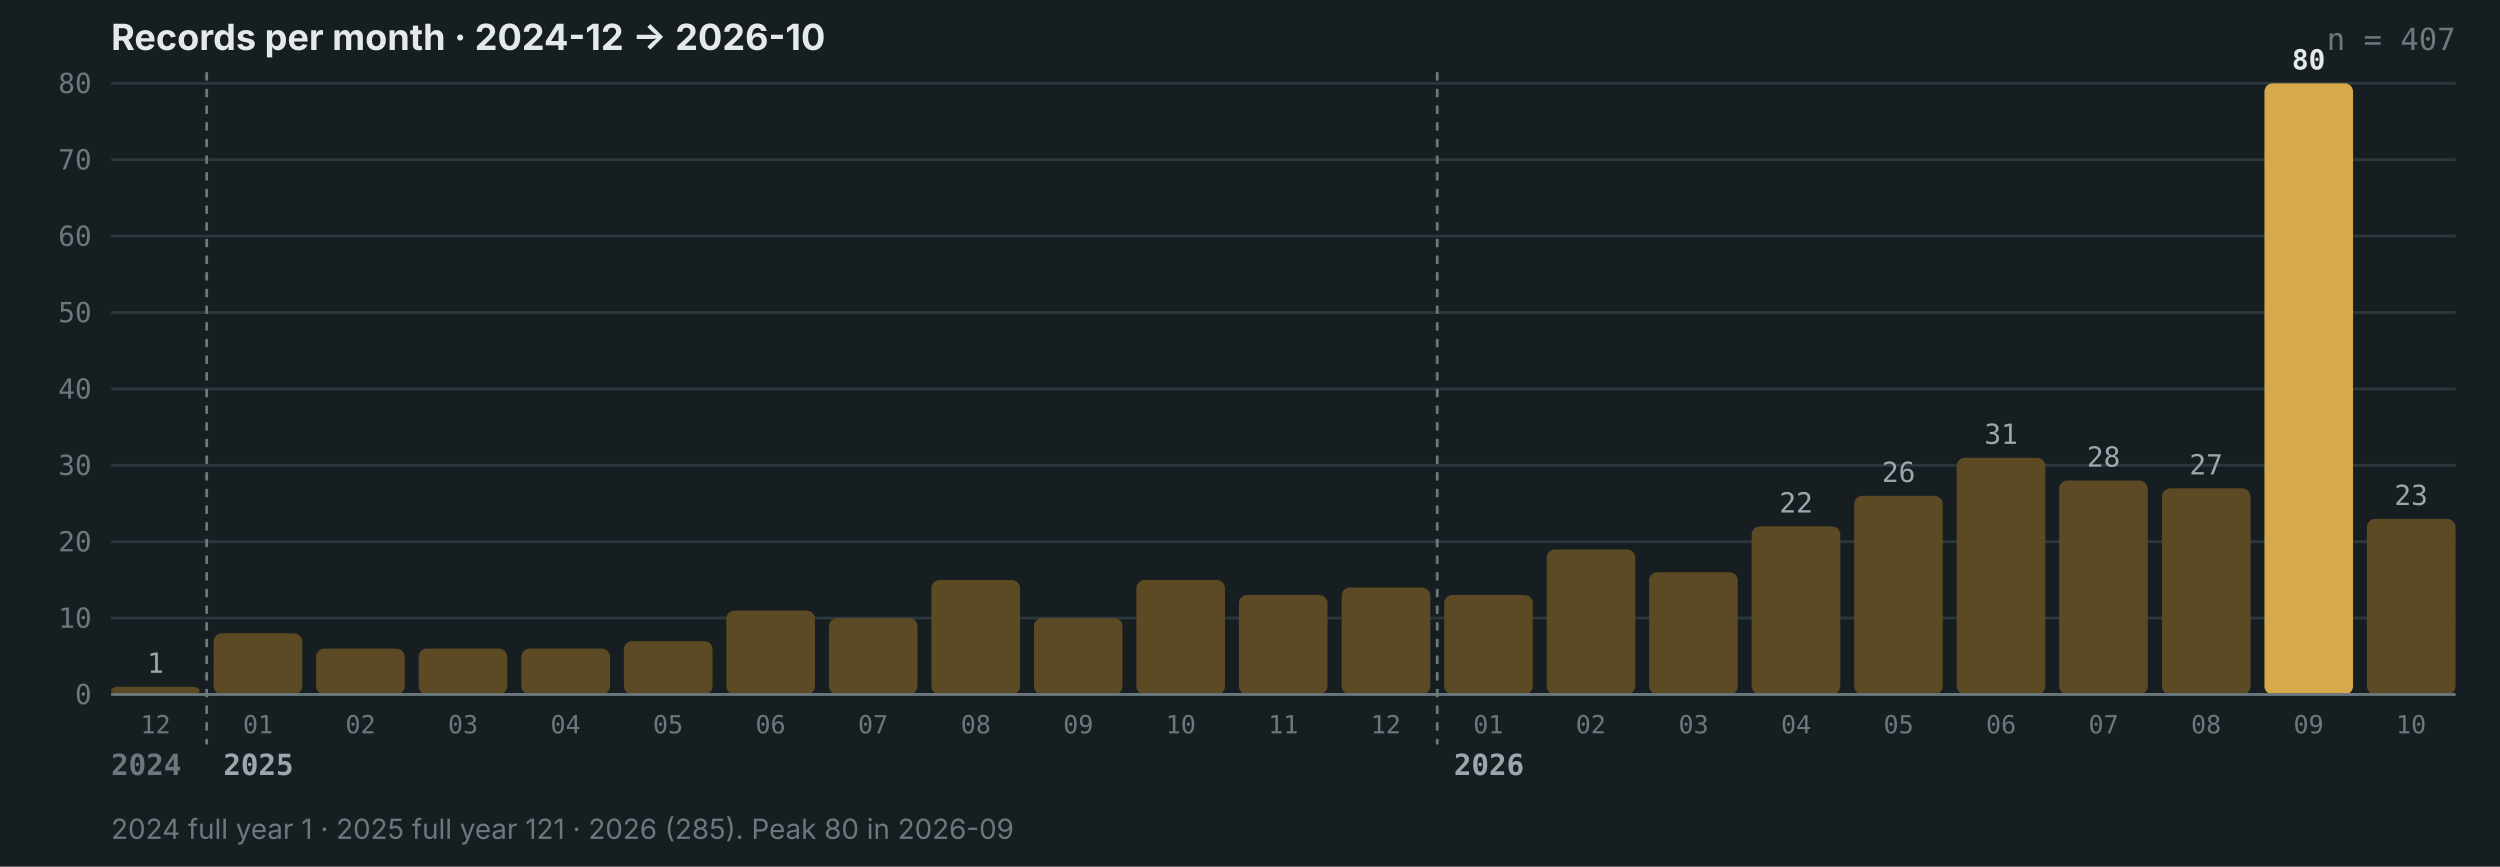
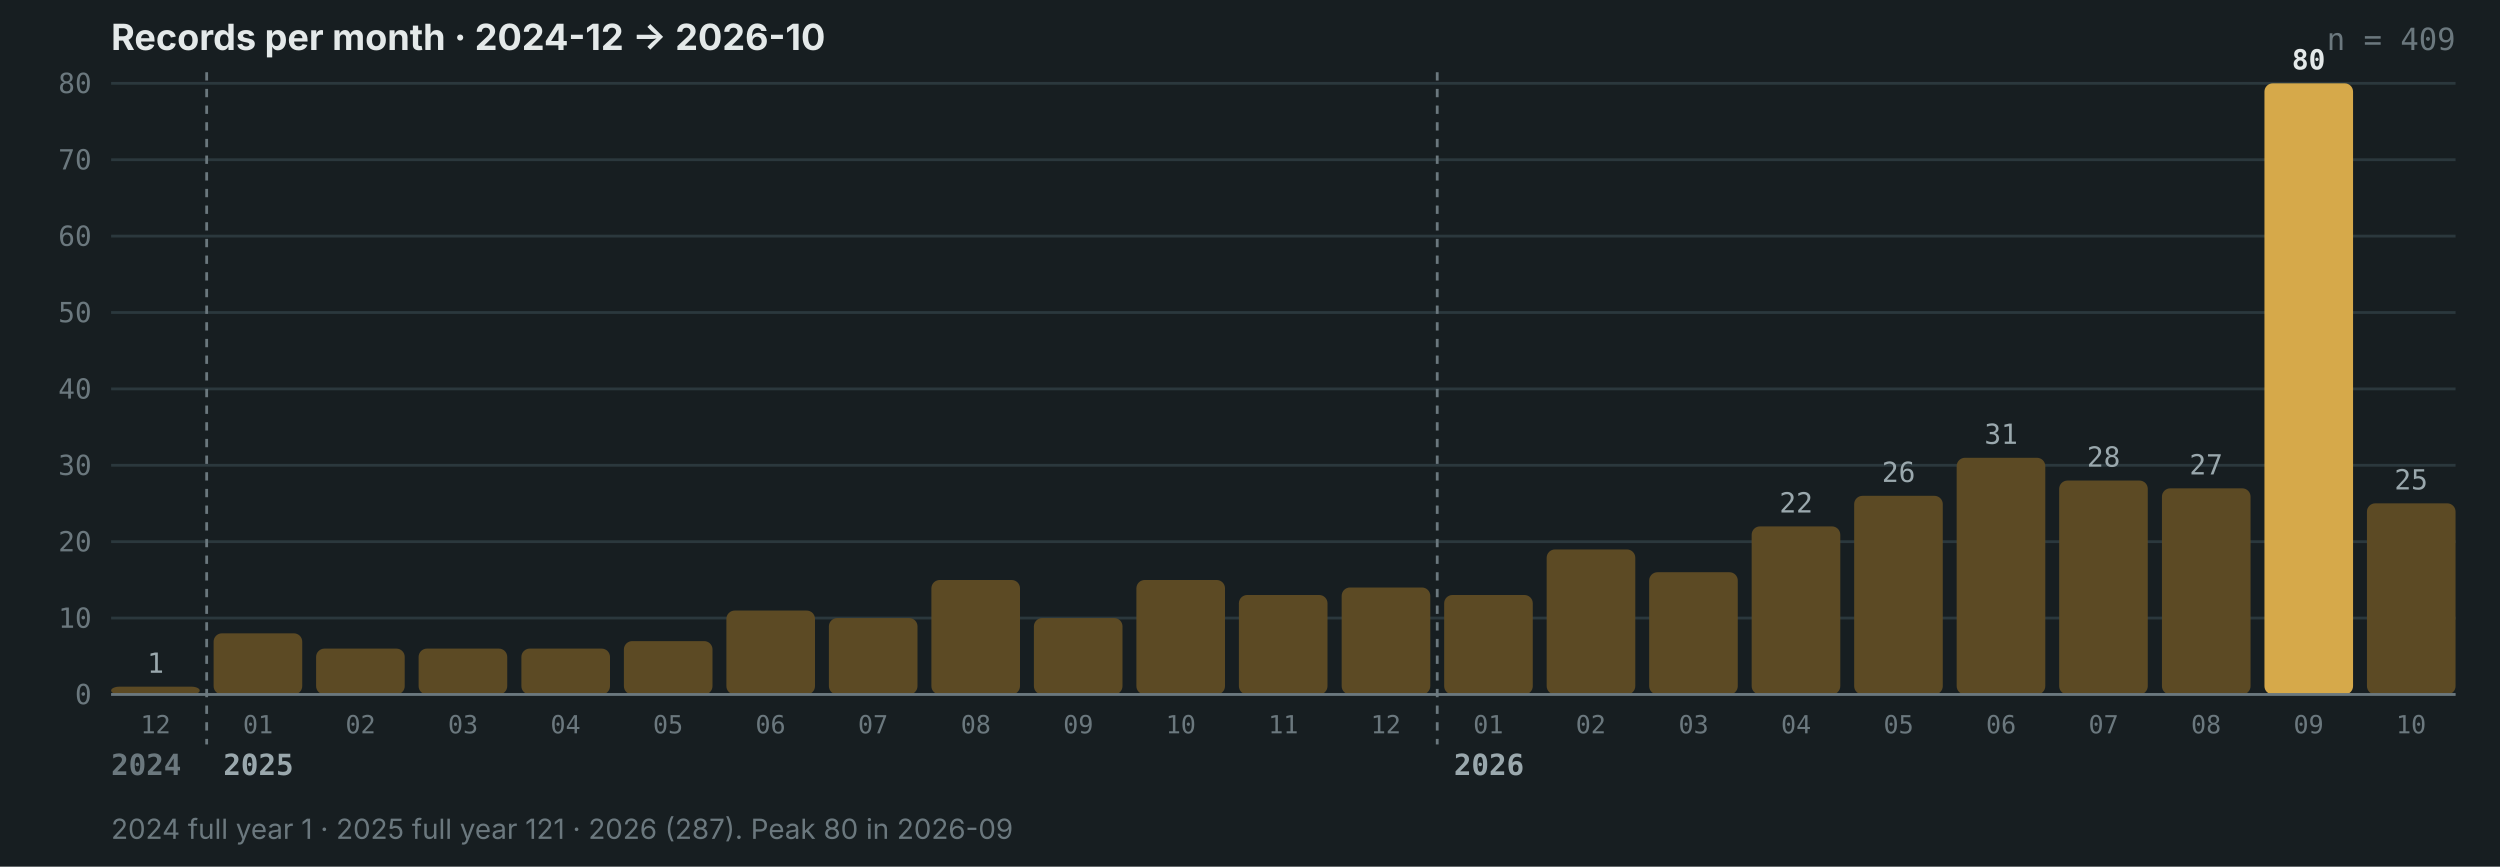
<svg xmlns="http://www.w3.org/2000/svg" viewBox="0 0 900 312" width="900" height="312" role="img" font-family="ui-sans-serif,-apple-system,'Segoe UI','PingFang SC','Microsoft YaHei',sans-serif">
  <rect width="900" height="312" fill="#171E21" />
  <text x="40" y="18" font-size="13" font-weight="700" fill="#E4E9E9">Records per month · 2024-12 → 2026-10</text>
-   <text x="884" y="18" font-size="11" text-anchor="end" fill="#6B787E" font-family="ui-monospace,'SF Mono','Cascadia Mono','Consolas',monospace">n = 407</text>
+   <text x="884" y="18" font-size="11" text-anchor="end" fill="#6B787E" font-family="ui-monospace,'SF Mono','Cascadia Mono','Consolas',monospace">n = 409</text>
  <line x1="40" y1="250.0" x2="884" y2="250.0" stroke="#2B383D" stroke-width="1" />
  <text x="33" y="253.5" font-size="10" text-anchor="end" fill="#6B787E" font-family="ui-monospace,'SF Mono','Cascadia Mono','Consolas',monospace">0</text>
  <line x1="40" y1="222.5" x2="884" y2="222.5" stroke="#2B383D" stroke-width="1" />
  <text x="33" y="226.0" font-size="10" text-anchor="end" fill="#6B787E" font-family="ui-monospace,'SF Mono','Cascadia Mono','Consolas',monospace">10</text>
  <line x1="40" y1="195.0" x2="884" y2="195.0" stroke="#2B383D" stroke-width="1" />
  <text x="33" y="198.5" font-size="10" text-anchor="end" fill="#6B787E" font-family="ui-monospace,'SF Mono','Cascadia Mono','Consolas',monospace">20</text>
  <line x1="40" y1="167.5" x2="884" y2="167.5" stroke="#2B383D" stroke-width="1" />
  <text x="33" y="171.0" font-size="10" text-anchor="end" fill="#6B787E" font-family="ui-monospace,'SF Mono','Cascadia Mono','Consolas',monospace">30</text>
  <line x1="40" y1="140.0" x2="884" y2="140.0" stroke="#2B383D" stroke-width="1" />
  <text x="33" y="143.5" font-size="10" text-anchor="end" fill="#6B787E" font-family="ui-monospace,'SF Mono','Cascadia Mono','Consolas',monospace">40</text>
  <line x1="40" y1="112.5" x2="884" y2="112.5" stroke="#2B383D" stroke-width="1" />
  <text x="33" y="116.0" font-size="10" text-anchor="end" fill="#6B787E" font-family="ui-monospace,'SF Mono','Cascadia Mono','Consolas',monospace">50</text>
  <line x1="40" y1="85.0" x2="884" y2="85.0" stroke="#2B383D" stroke-width="1" />
  <text x="33" y="88.5" font-size="10" text-anchor="end" fill="#6B787E" font-family="ui-monospace,'SF Mono','Cascadia Mono','Consolas',monospace">60</text>
  <line x1="40" y1="57.5" x2="884" y2="57.5" stroke="#2B383D" stroke-width="1" />
  <text x="33" y="61.0" font-size="10" text-anchor="end" fill="#6B787E" font-family="ui-monospace,'SF Mono','Cascadia Mono','Consolas',monospace">70</text>
  <line x1="40" y1="30.0" x2="884" y2="30.0" stroke="#2B383D" stroke-width="1" />
  <text x="33" y="33.5" font-size="10" text-anchor="end" fill="#6B787E" font-family="ui-monospace,'SF Mono','Cascadia Mono','Consolas',monospace">80</text>
  <line x1="74.4" y1="26" x2="74.4" y2="268" stroke="#6B787E" stroke-width="1" stroke-dasharray="3 3" />
  <text x="80.4" y="279.0" font-size="10.5" font-weight="700" fill="#9AA8AD" font-family="ui-monospace,'SF Mono','Cascadia Mono','Consolas',monospace">2025</text>
  <line x1="517.4" y1="26" x2="517.4" y2="268" stroke="#6B787E" stroke-width="1" stroke-dasharray="3 3" />
  <text x="523.4" y="279.0" font-size="10.5" font-weight="700" fill="#9AA8AD" font-family="ui-monospace,'SF Mono','Cascadia Mono','Consolas',monospace">2026</text>
  <rect x="40.0" y="247.2" width="31.9" height="2.8" rx="3" fill="#5C4A24" />
  <text x="56.0" y="242.2" font-size="10" text-anchor="middle" fill="#9AA8AD" font-family="ui-monospace,'SF Mono','Cascadia Mono','Consolas',monospace" font-weight="500">1</text>
  <text x="56.0" y="264.0" font-size="9" text-anchor="middle" fill="#6B787E" font-family="ui-monospace,'SF Mono','Cascadia Mono','Consolas',monospace">12</text>
  <rect x="76.9" y="228.0" width="31.9" height="22.0" rx="3" fill="#5C4A24" />
  <text x="92.9" y="264.0" font-size="9" text-anchor="middle" fill="#6B787E" font-family="ui-monospace,'SF Mono','Cascadia Mono','Consolas',monospace">01</text>
  <rect x="113.8" y="233.5" width="31.9" height="16.5" rx="3" fill="#5C4A24" />
  <text x="129.8" y="264.0" font-size="9" text-anchor="middle" fill="#6B787E" font-family="ui-monospace,'SF Mono','Cascadia Mono','Consolas',monospace">02</text>
  <rect x="150.7" y="233.5" width="31.9" height="16.5" rx="3" fill="#5C4A24" />
  <text x="166.7" y="264.0" font-size="9" text-anchor="middle" fill="#6B787E" font-family="ui-monospace,'SF Mono','Cascadia Mono','Consolas',monospace">03</text>
  <rect x="187.7" y="233.5" width="31.9" height="16.5" rx="3" fill="#5C4A24" />
  <text x="203.6" y="264.0" font-size="9" text-anchor="middle" fill="#6B787E" font-family="ui-monospace,'SF Mono','Cascadia Mono','Consolas',monospace">04</text>
  <rect x="224.6" y="230.8" width="31.9" height="19.2" rx="3" fill="#5C4A24" />
  <text x="240.5" y="264.0" font-size="9" text-anchor="middle" fill="#6B787E" font-family="ui-monospace,'SF Mono','Cascadia Mono','Consolas',monospace">05</text>
  <rect x="261.5" y="219.8" width="31.9" height="30.2" rx="3" fill="#5C4A24" />
  <text x="277.4" y="264.0" font-size="9" text-anchor="middle" fill="#6B787E" font-family="ui-monospace,'SF Mono','Cascadia Mono','Consolas',monospace">06</text>
  <rect x="298.4" y="222.5" width="31.9" height="27.5" rx="3" fill="#5C4A24" />
  <text x="314.3" y="264.0" font-size="9" text-anchor="middle" fill="#6B787E" font-family="ui-monospace,'SF Mono','Cascadia Mono','Consolas',monospace">07</text>
  <rect x="335.3" y="208.8" width="31.9" height="41.2" rx="3" fill="#5C4A24" />
  <text x="351.3" y="264.0" font-size="9" text-anchor="middle" fill="#6B787E" font-family="ui-monospace,'SF Mono','Cascadia Mono','Consolas',monospace">08</text>
  <rect x="372.2" y="222.5" width="31.9" height="27.5" rx="3" fill="#5C4A24" />
  <text x="388.2" y="264.0" font-size="9" text-anchor="middle" fill="#6B787E" font-family="ui-monospace,'SF Mono','Cascadia Mono','Consolas',monospace">09</text>
  <rect x="409.1" y="208.8" width="31.9" height="41.2" rx="3" fill="#5C4A24" />
  <text x="425.1" y="264.0" font-size="9" text-anchor="middle" fill="#6B787E" font-family="ui-monospace,'SF Mono','Cascadia Mono','Consolas',monospace">10</text>
  <rect x="446.0" y="214.2" width="31.9" height="35.8" rx="3" fill="#5C4A24" />
  <text x="462.0" y="264.0" font-size="9" text-anchor="middle" fill="#6B787E" font-family="ui-monospace,'SF Mono','Cascadia Mono','Consolas',monospace">11</text>
  <rect x="483.0" y="211.5" width="31.9" height="38.5" rx="3" fill="#5C4A24" />
  <text x="498.9" y="264.0" font-size="9" text-anchor="middle" fill="#6B787E" font-family="ui-monospace,'SF Mono','Cascadia Mono','Consolas',monospace">12</text>
  <rect x="519.9" y="214.2" width="31.9" height="35.8" rx="3" fill="#5C4A24" />
  <text x="535.8" y="264.0" font-size="9" text-anchor="middle" fill="#6B787E" font-family="ui-monospace,'SF Mono','Cascadia Mono','Consolas',monospace">01</text>
  <rect x="556.8" y="197.8" width="31.9" height="52.2" rx="3" fill="#5C4A24" />
  <text x="572.7" y="264.0" font-size="9" text-anchor="middle" fill="#6B787E" font-family="ui-monospace,'SF Mono','Cascadia Mono','Consolas',monospace">02</text>
  <rect x="593.7" y="206.0" width="31.9" height="44.0" rx="3" fill="#5C4A24" />
  <text x="609.7" y="264.0" font-size="9" text-anchor="middle" fill="#6B787E" font-family="ui-monospace,'SF Mono','Cascadia Mono','Consolas',monospace">03</text>
  <rect x="630.6" y="189.5" width="31.9" height="60.5" rx="3" fill="#5C4A24" />
  <text x="646.6" y="184.5" font-size="10" text-anchor="middle" fill="#9AA8AD" font-family="ui-monospace,'SF Mono','Cascadia Mono','Consolas',monospace" font-weight="500">22</text>
  <text x="646.6" y="264.0" font-size="9" text-anchor="middle" fill="#6B787E" font-family="ui-monospace,'SF Mono','Cascadia Mono','Consolas',monospace">04</text>
  <rect x="667.5" y="178.5" width="31.9" height="71.5" rx="3" fill="#5C4A24" />
  <text x="683.5" y="173.5" font-size="10" text-anchor="middle" fill="#9AA8AD" font-family="ui-monospace,'SF Mono','Cascadia Mono','Consolas',monospace" font-weight="500">26</text>
  <text x="683.5" y="264.0" font-size="9" text-anchor="middle" fill="#6B787E" font-family="ui-monospace,'SF Mono','Cascadia Mono','Consolas',monospace">05</text>
  <rect x="704.4" y="164.8" width="31.9" height="85.2" rx="3" fill="#5C4A24" />
  <text x="720.4" y="159.8" font-size="10" text-anchor="middle" fill="#9AA8AD" font-family="ui-monospace,'SF Mono','Cascadia Mono','Consolas',monospace" font-weight="500">31</text>
  <text x="720.4" y="264.0" font-size="9" text-anchor="middle" fill="#6B787E" font-family="ui-monospace,'SF Mono','Cascadia Mono','Consolas',monospace">06</text>
  <rect x="741.3" y="173.0" width="31.9" height="77.0" rx="3" fill="#5C4A24" />
  <text x="757.3" y="168.0" font-size="10" text-anchor="middle" fill="#9AA8AD" font-family="ui-monospace,'SF Mono','Cascadia Mono','Consolas',monospace" font-weight="500">28</text>
  <text x="757.3" y="264.0" font-size="9" text-anchor="middle" fill="#6B787E" font-family="ui-monospace,'SF Mono','Cascadia Mono','Consolas',monospace">07</text>
  <rect x="778.3" y="175.8" width="31.9" height="74.2" rx="3" fill="#5C4A24" />
  <text x="794.2" y="170.8" font-size="10" text-anchor="middle" fill="#9AA8AD" font-family="ui-monospace,'SF Mono','Cascadia Mono','Consolas',monospace" font-weight="500">27</text>
  <text x="794.2" y="264.0" font-size="9" text-anchor="middle" fill="#6B787E" font-family="ui-monospace,'SF Mono','Cascadia Mono','Consolas',monospace">08</text>
  <rect x="815.2" y="30.0" width="31.9" height="220.0" rx="3" fill="#D6A94A" />
  <text x="831.1" y="25.0" font-size="10" text-anchor="middle" fill="#E4E9E9" font-family="ui-monospace,'SF Mono','Cascadia Mono','Consolas',monospace" font-weight="700">80</text>
  <text x="831.1" y="264.0" font-size="9" text-anchor="middle" fill="#6B787E" font-family="ui-monospace,'SF Mono','Cascadia Mono','Consolas',monospace">09</text>
-   <rect x="852.1" y="186.8" width="31.9" height="63.2" rx="3" fill="#5C4A24" />
-   <text x="868.0" y="181.8" font-size="10" text-anchor="middle" fill="#9AA8AD" font-family="ui-monospace,'SF Mono','Cascadia Mono','Consolas',monospace" font-weight="500">23</text>
+   <rect x="852.1" y="181.2" width="31.9" height="68.8" rx="3" fill="#5C4A24" />
+   <text x="868.0" y="176.2" font-size="10" text-anchor="middle" fill="#9AA8AD" font-family="ui-monospace,'SF Mono','Cascadia Mono','Consolas',monospace" font-weight="500">25</text>
  <text x="868.0" y="264.0" font-size="9" text-anchor="middle" fill="#6B787E" font-family="ui-monospace,'SF Mono','Cascadia Mono','Consolas',monospace">10</text>
  <line x1="40" y1="250" x2="884" y2="250" stroke="#6B787E" stroke-width="1" />
  <text x="40" y="279.0" font-size="10.5" font-weight="700" fill="#6B787E" font-family="ui-monospace,'SF Mono','Cascadia Mono','Consolas',monospace">2024</text>
-   <text x="40" y="302" font-size="10" fill="#6B787E">2024 full year 1 · 2025 full year 121 · 2026 (285). Peak 80 in 2026-09</text>
+   <text x="40" y="302" font-size="10" fill="#6B787E">2024 full year 1 · 2025 full year 121 · 2026 (287). Peak 80 in 2026-09</text>
</svg>
